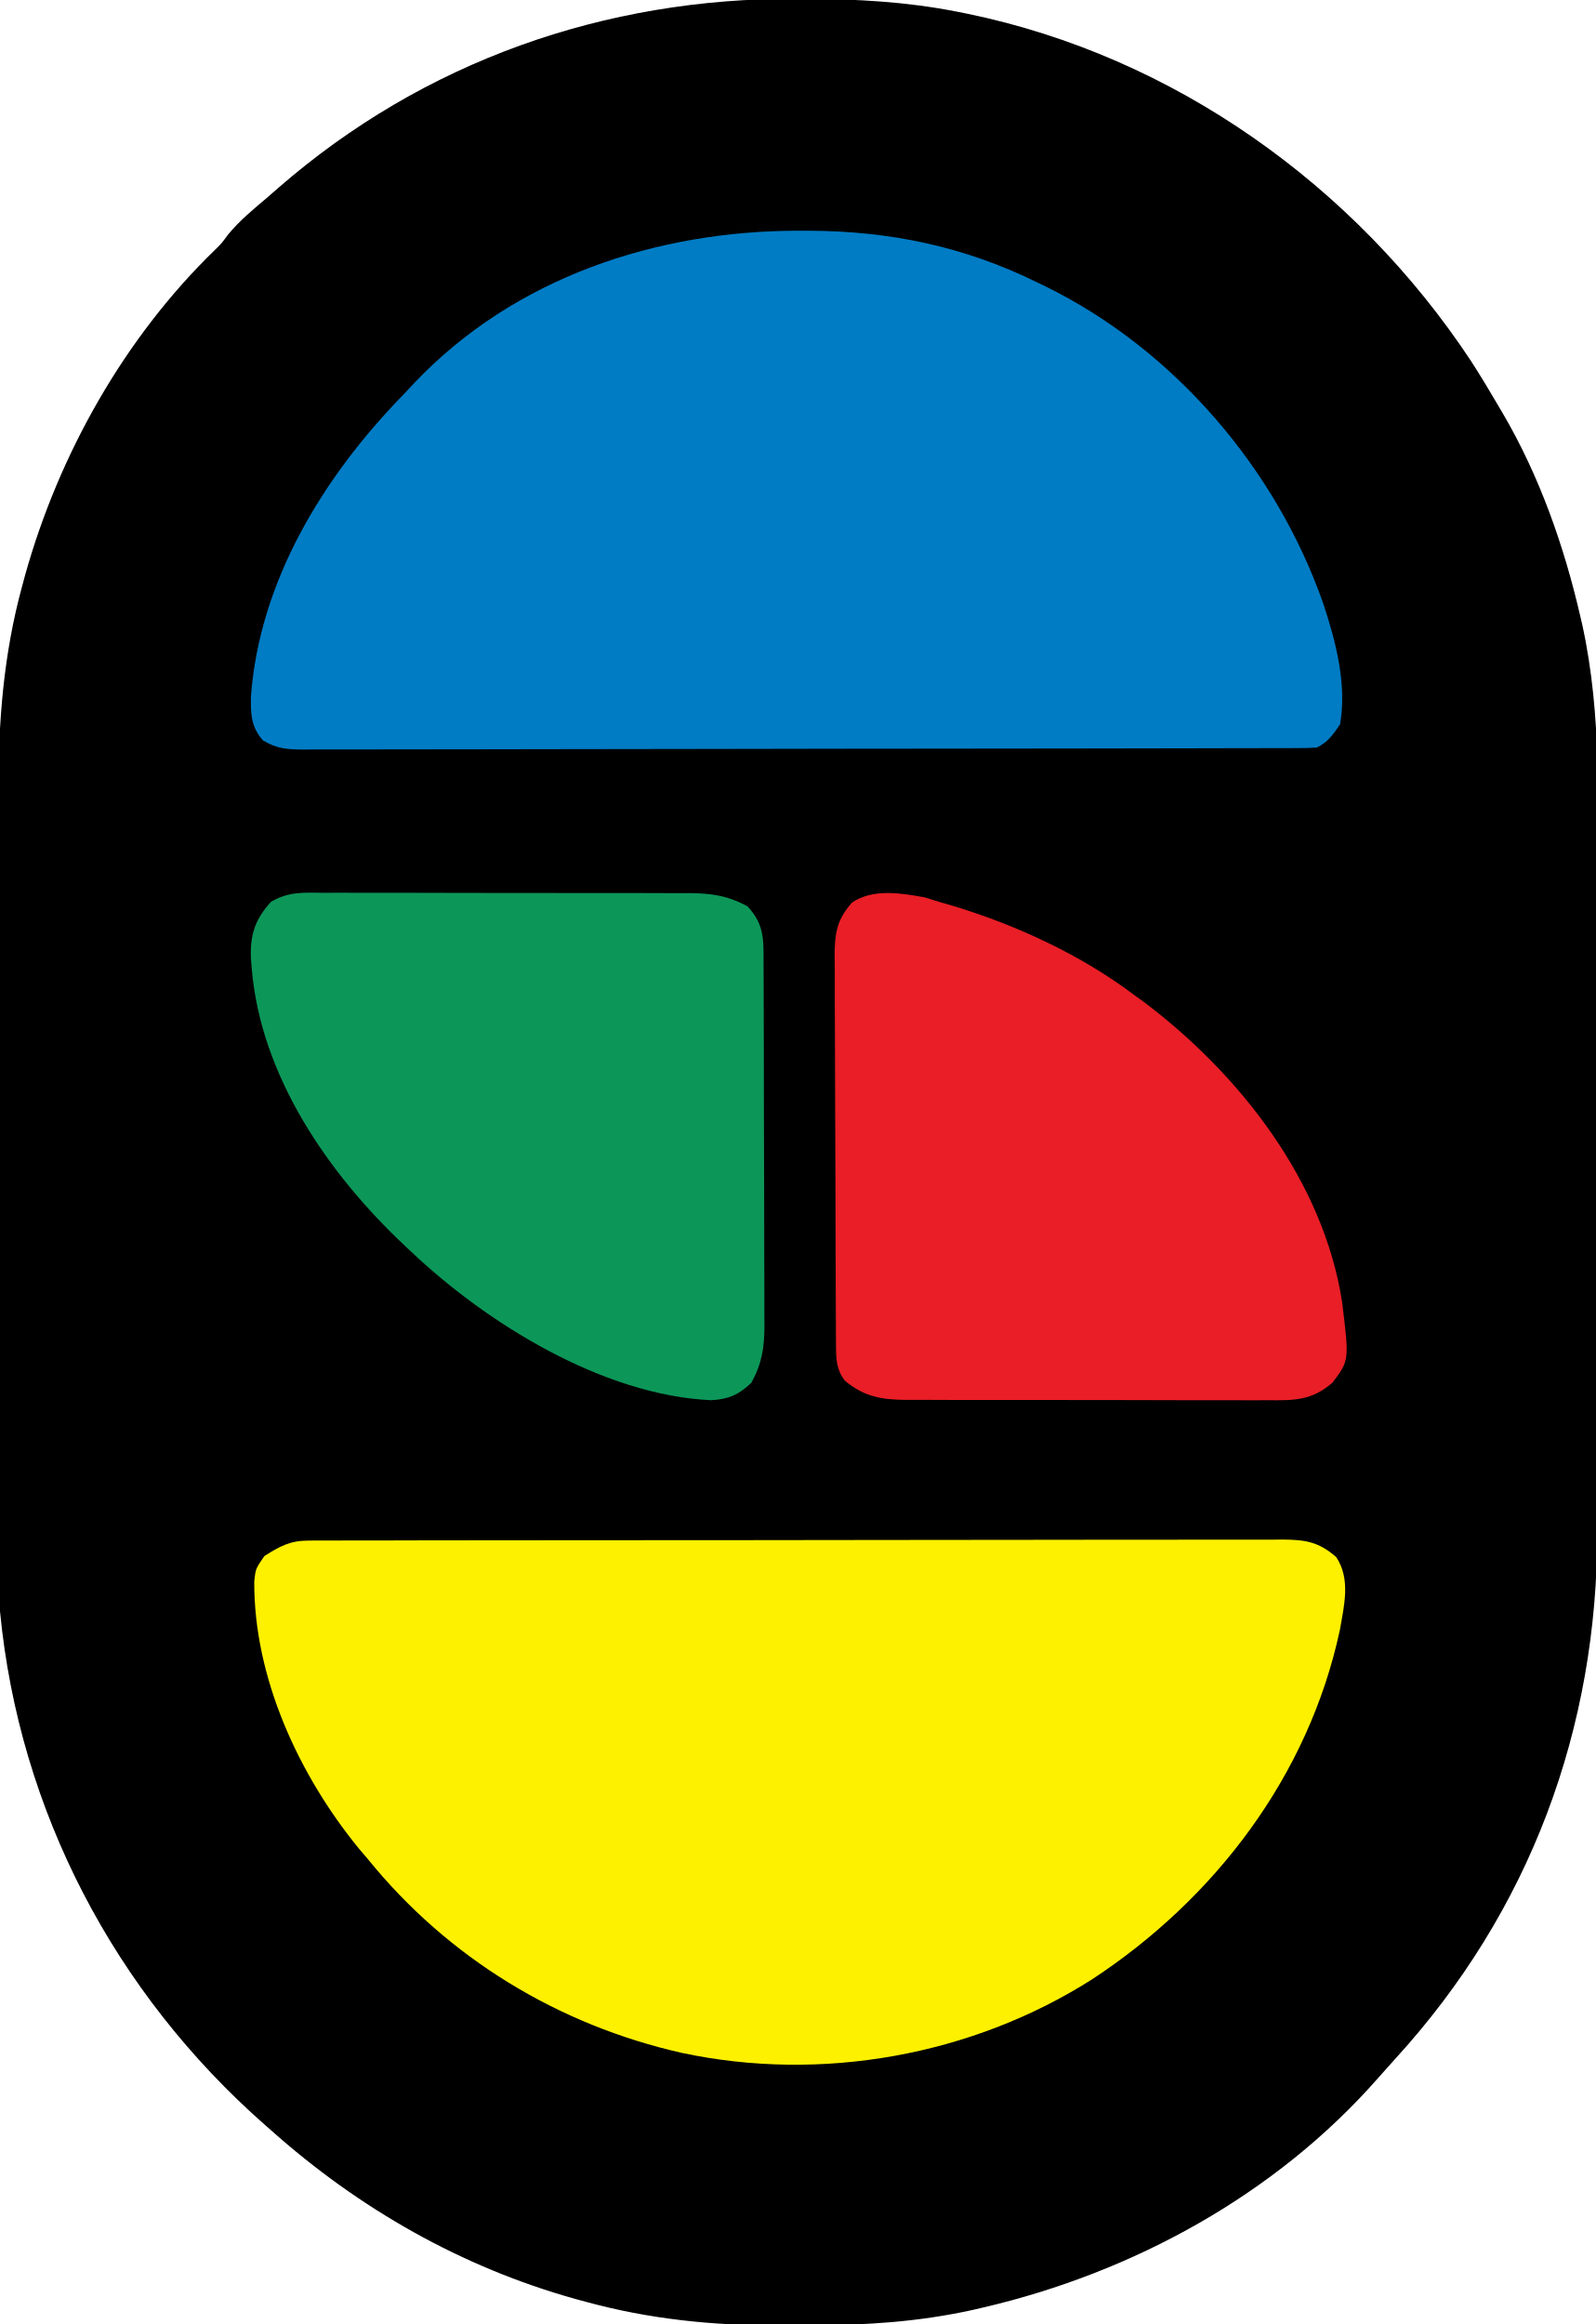
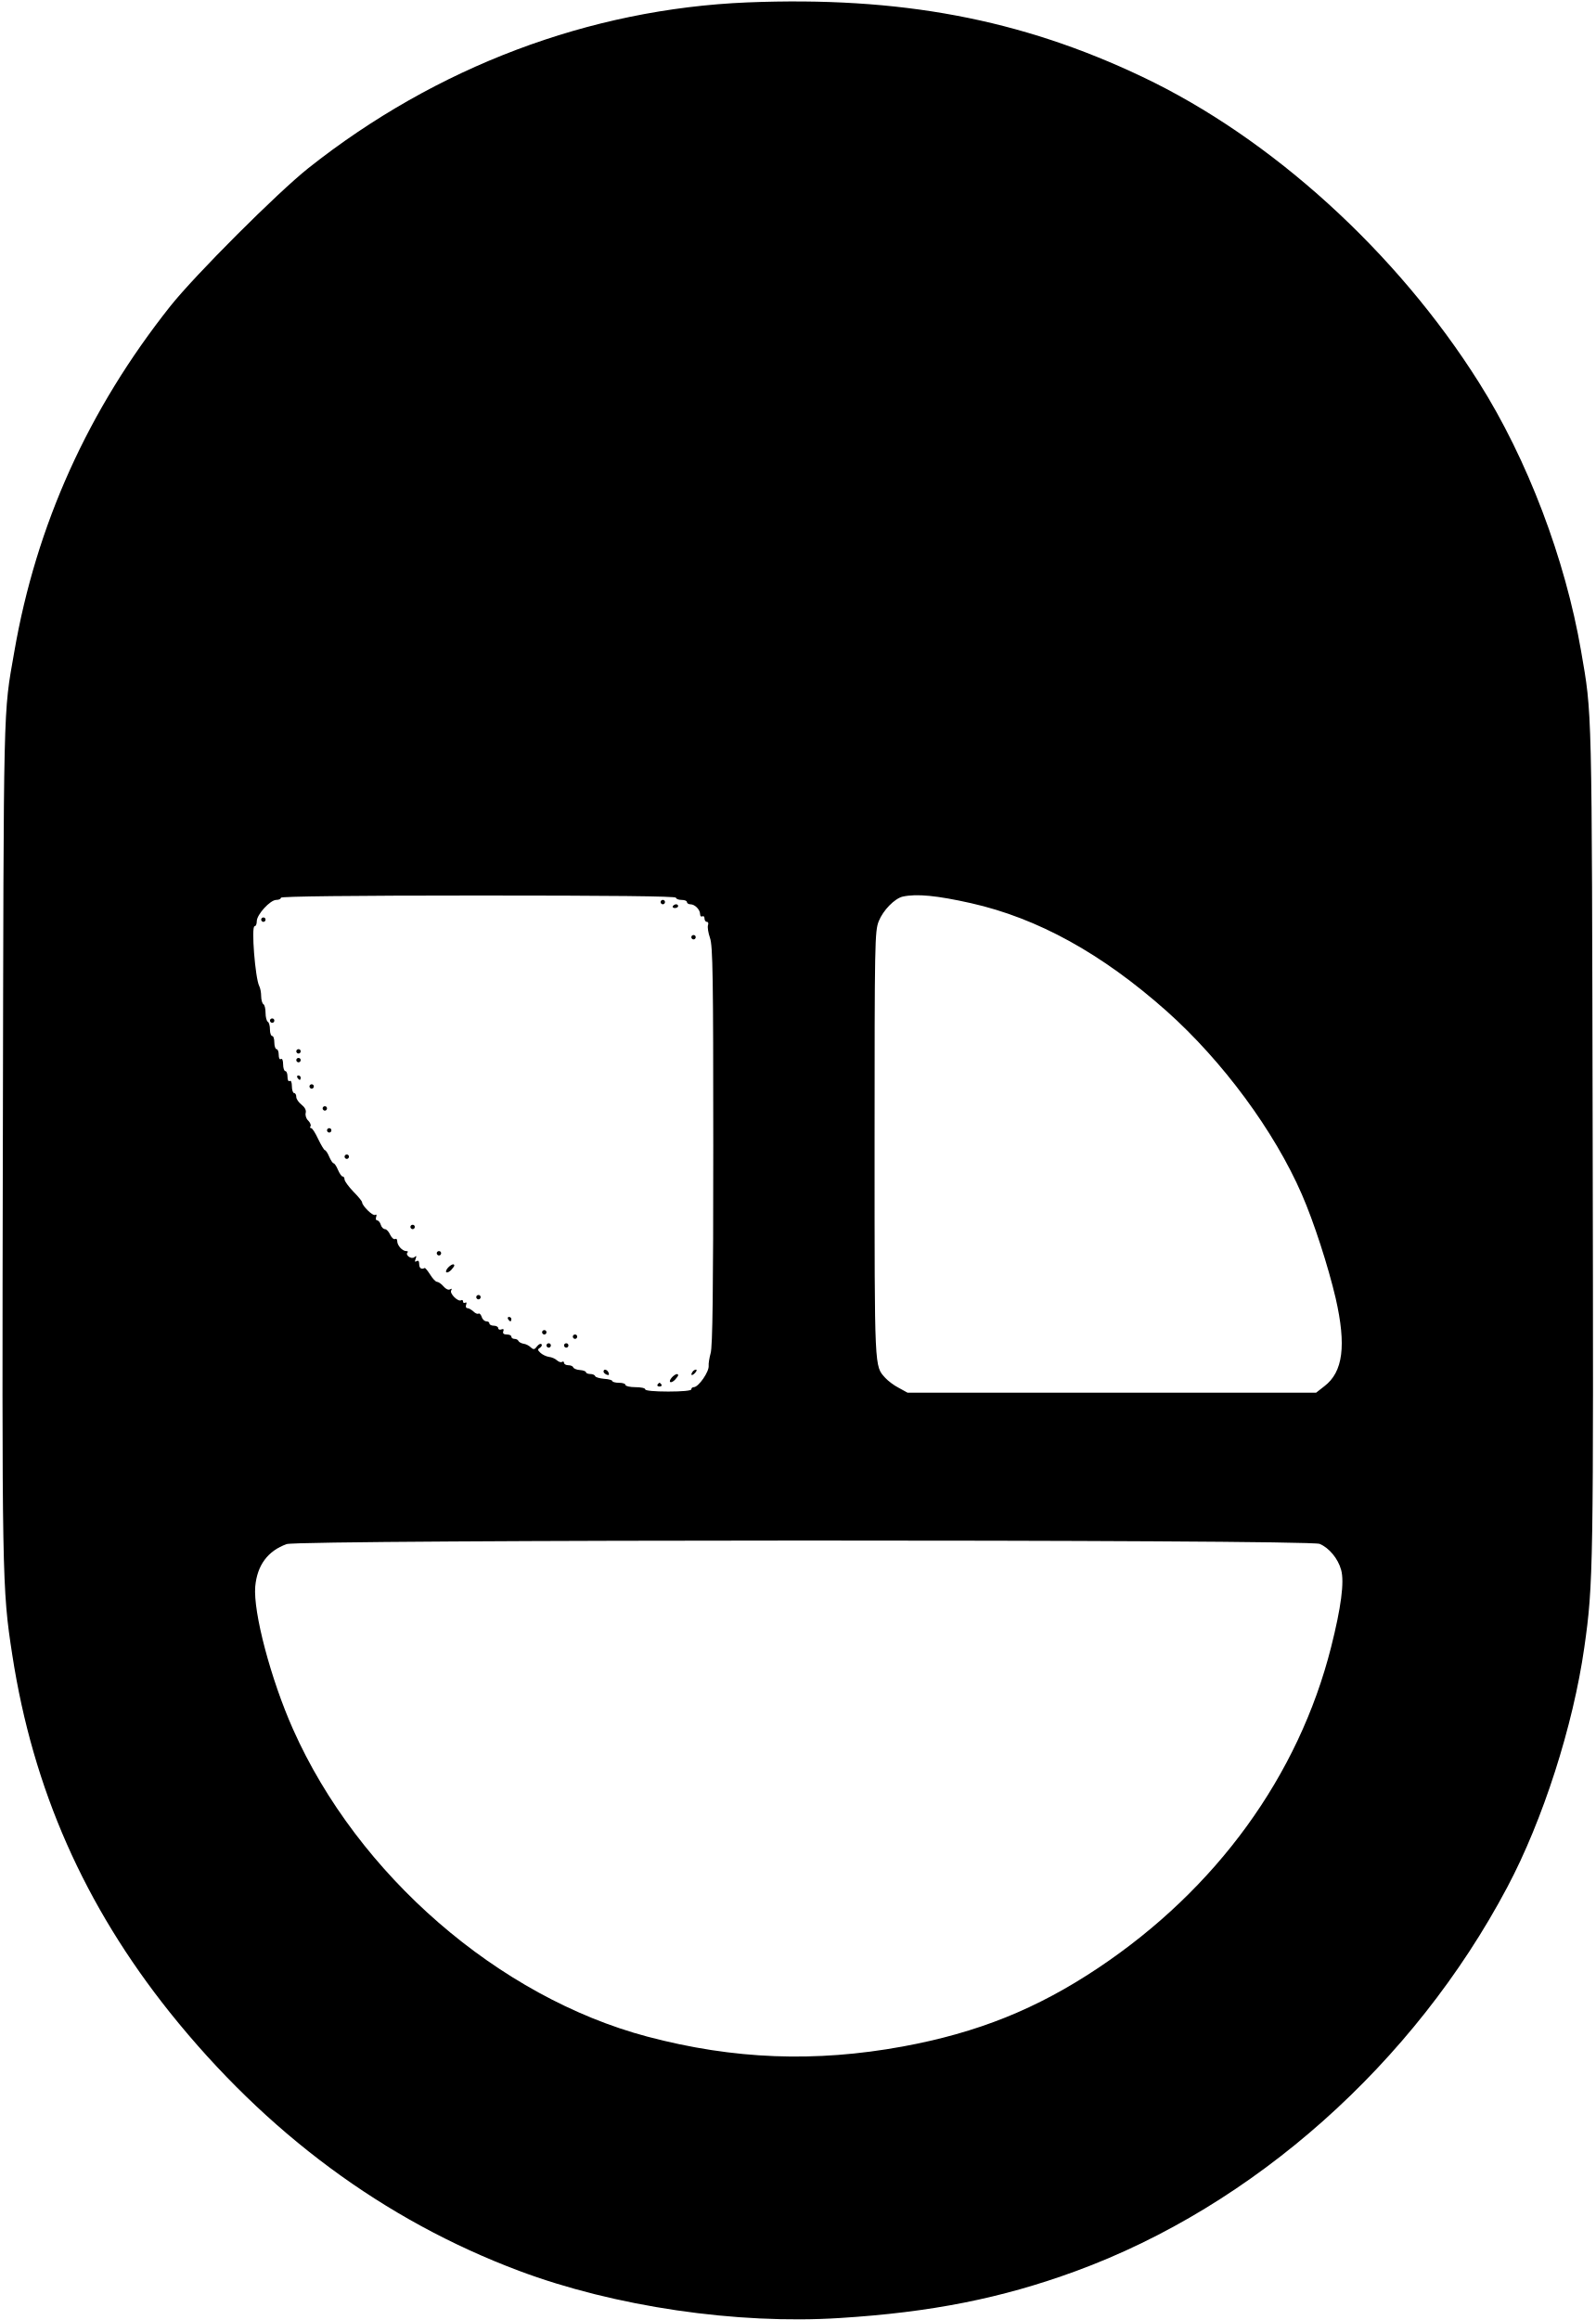
- <svg xmlns="http://www.w3.org/2000/svg" version="1.1" viewBox="0 0 412 600" preserveAspectRatio="xMidYMid meet">
-   <path d="M0 0 C0.781 0.002 1.562 0.004 2.366 0.007 C15.548 0.065 28.412 0.749 41.375 3.312 C42.327 3.501 43.278 3.689 44.259 3.882 C97.461 14.885 144.213 48.23 174.105 93.398 C176.636 97.308 179.03 101.289 181.375 105.312 C181.729 105.912 182.083 106.512 182.448 107.129 C191.865 123.246 198.182 141.166 202.375 159.312 C202.646 160.476 202.646 160.476 202.923 161.662 C208.103 185.289 206.946 209.666 206.879 233.701 C206.865 240.012 206.872 246.323 206.876 252.633 C206.878 263.218 206.865 273.802 206.842 284.387 C206.818 295.221 206.811 306.056 206.821 316.89 C206.834 330.037 206.831 343.184 206.815 356.331 C206.81 361.318 206.81 366.305 206.814 371.292 C206.819 377.175 206.809 383.058 206.787 388.941 C206.782 391.081 206.781 393.222 206.786 395.363 C206.892 446.645 189.368 493.827 154.656 531.809 C153.14 533.473 151.639 535.153 150.156 536.848 C123.748 566.929 86.894 587.049 48.188 596.062 C46.907 596.361 46.907 596.361 45.6 596.665 C31.572 599.759 17.911 600.661 3.598 600.628 C0.775 600.625 -2.048 600.649 -4.871 600.674 C-21.563 600.733 -38.045 599.036 -54.188 594.625 C-55.137 594.369 -56.086 594.114 -57.064 593.85 C-86.459 585.639 -112.911 570.546 -135.625 550.312 C-136.13 549.869 -136.635 549.426 -137.155 548.97 C-175.985 514.839 -200.669 467.885 -205.625 416.312 C-206.101 408.537 -206.037 400.751 -206.013 392.965 C-206.017 390.71 -206.023 388.455 -206.029 386.201 C-206.043 380.143 -206.038 374.085 -206.028 368.027 C-206.02 361.647 -206.027 355.267 -206.032 348.886 C-206.038 337.495 -206.029 326.103 -206.013 314.711 C-206 304.429 -206.002 294.147 -206.016 283.864 C-206.032 271.859 -206.038 259.855 -206.029 247.85 C-206.025 241.519 -206.024 235.188 -206.034 228.856 C-206.043 222.9 -206.036 216.945 -206.019 210.989 C-206.015 208.821 -206.016 206.652 -206.023 204.484 C-206.073 186.619 -204.664 169.051 -199.938 151.75 C-199.683 150.802 -199.428 149.854 -199.165 148.878 C-190.441 117.618 -173.503 87.497 -150.124 64.824 C-148.471 63.219 -148.471 63.219 -146.688 60.812 C-143.703 57.196 -140.196 54.338 -136.625 51.312 C-135.65 50.462 -134.676 49.611 -133.672 48.734 C-96.169 16.152 -49.507 -0.249 0 0 Z " fill="#000000" transform="translate(205.625,-0.3125)" />
-   <path d="M0 0 C0.924 -0.006 1.848 -0.013 2.8 -0.02 C3.811 -0.016 4.823 -0.013 5.865 -0.01 C7.481 -0.017 7.481 -0.017 9.129 -0.024 C12.751 -0.037 16.373 -0.035 19.995 -0.033 C22.587 -0.039 25.178 -0.046 27.77 -0.054 C34.087 -0.07 40.404 -0.076 46.721 -0.077 C51.855 -0.078 56.989 -0.082 62.124 -0.088 C76.679 -0.106 91.234 -0.115 105.789 -0.114 C106.966 -0.113 106.966 -0.113 108.167 -0.113 C109.345 -0.113 109.345 -0.113 110.548 -0.113 C123.282 -0.112 136.017 -0.131 148.752 -0.16 C161.826 -0.188 174.901 -0.202 187.975 -0.2 C195.316 -0.2 202.657 -0.205 209.998 -0.227 C216.901 -0.247 223.803 -0.246 230.706 -0.232 C233.242 -0.23 235.777 -0.234 238.313 -0.246 C241.771 -0.262 245.227 -0.253 248.685 -0.237 C249.692 -0.247 250.699 -0.258 251.736 -0.268 C257.455 -0.212 260.925 0.325 265.402 4.257 C269.183 9.929 267.461 16.719 266.339 23.132 C258.266 60.679 234.196 92.365 202.402 113.257 C171.392 132.976 132.511 139.955 96.402 132.257 C64.53 125.034 36.113 107.797 15.402 82.257 C14.655 81.383 13.909 80.509 13.14 79.609 C-2.438 60.583 -14.107 35.351 -13.95 10.488 C-13.598 7.257 -13.598 7.257 -11.348 4.007 C-7.395 1.491 -4.741 0.008 0 0 Z " fill="#FDF100" transform="translate(79.59842,397.7427)" />
-   <path d="M0 0 C0.734 -0 1.467 -0.001 2.223 -0.001 C23.387 0.065 42.589 4.048 61.625 13.438 C62.248 13.739 62.872 14.041 63.514 14.353 C96.85 30.692 123.242 61.601 135.371 96.523 C138.568 106.231 141.415 117.188 139.625 127.438 C137.812 130.114 136.53 131.985 133.625 133.438 C132.15 133.534 130.67 133.568 129.192 133.572 C127.785 133.578 127.785 133.578 126.35 133.585 C124.793 133.585 124.793 133.585 123.206 133.585 C122.109 133.588 121.013 133.592 119.883 133.596 C116.183 133.607 112.484 133.611 108.784 133.615 C106.142 133.621 103.499 133.627 100.857 133.634 C92.909 133.654 84.962 133.664 77.015 133.673 C73.274 133.678 69.534 133.683 65.793 133.688 C53.362 133.705 40.931 133.72 28.5 133.727 C25.273 133.729 22.046 133.731 18.82 133.733 C17.617 133.733 17.617 133.733 16.389 133.734 C3.392 133.742 -9.606 133.768 -22.603 133.8 C-35.941 133.833 -49.278 133.851 -62.616 133.855 C-70.107 133.857 -77.599 133.865 -85.09 133.891 C-91.469 133.913 -97.847 133.921 -104.226 133.911 C-107.482 133.906 -110.737 133.911 -113.992 133.928 C-117.52 133.945 -121.047 133.938 -124.575 133.925 C-126.121 133.942 -126.121 133.942 -127.698 133.958 C-132.077 133.919 -134.662 133.86 -138.488 131.595 C-141.56 128.083 -141.663 124.814 -141.582 120.258 C-139.401 90.545 -122.968 63.726 -102.713 42.823 C-101.559 41.628 -100.424 40.415 -99.293 39.199 C-73.433 12.032 -36.787 -0.021 0 0 Z " fill="#007CC5" transform="translate(206.375,59.5625)" />
-   <path d="M0 0 C1.637 -0.008 1.637 -0.008 3.308 -0.016 C6.916 -0.029 10.523 -0.012 14.131 0.006 C16.641 0.005 19.15 0.004 21.66 0.001 C26.921 -0 32.181 0.012 37.442 0.035 C43.511 0.062 49.581 0.064 55.65 0.052 C61.502 0.041 67.353 0.047 73.204 0.061 C75.688 0.066 78.172 0.066 80.656 0.062 C84.132 0.059 87.607 0.076 91.082 0.098 C92.617 0.091 92.617 0.091 94.184 0.084 C99.95 0.144 104.083 0.718 109.17 3.502 C112.453 7.003 113.293 10.239 113.311 14.953 C113.317 15.865 113.322 16.776 113.328 17.714 C113.33 19.211 113.33 19.211 113.332 20.737 C113.337 21.789 113.341 22.842 113.347 23.926 C113.361 27.415 113.368 30.904 113.374 34.392 C113.379 36.815 113.385 39.238 113.391 41.661 C113.401 46.745 113.407 51.829 113.411 56.913 C113.416 63.425 113.44 69.936 113.469 76.447 C113.487 81.453 113.492 86.46 113.494 91.467 C113.497 93.867 113.505 96.267 113.518 98.667 C113.535 102.028 113.533 105.388 113.527 108.749 C113.536 109.738 113.545 110.727 113.555 111.747 C113.52 117.443 112.93 121.48 110.17 126.502 C106.881 129.631 104.183 130.773 99.733 131.002 C71.764 129.708 41.759 111.112 22.17 92.502 C21.668 92.031 21.165 91.561 20.646 91.076 C0.918 72.536 -16.561 47.233 -18.83 19.502 C-18.934 18.256 -18.934 18.256 -19.041 16.986 C-19.3 10.947 -18.039 6.94 -13.893 2.365 C-9.342 -0.403 -5.231 -0.049 0 0 Z " fill="#0C9759" transform="translate(83.82959,230.4983)" />
-   <path d="M0 0 C1.401 0.421 2.796 0.861 4.188 1.312 C5.68 1.738 5.68 1.738 7.203 2.172 C23.768 7.207 40.349 14.852 54.188 25.312 C54.97 25.876 55.752 26.439 56.559 27.02 C81.291 45.66 102.919 73.326 107.719 104.5 C109.573 119.585 109.573 119.585 105.188 125.312 C99.844 129.962 95.219 129.88 88.32 129.814 C87.237 129.82 86.153 129.825 85.037 129.831 C81.462 129.843 77.887 129.827 74.312 129.809 C71.824 129.809 69.336 129.81 66.848 129.813 C60.969 129.815 55.091 129.796 49.212 129.77 C44.528 129.751 39.845 129.75 35.162 129.759 C28.697 129.771 22.232 129.769 15.768 129.753 C13.305 129.748 10.843 129.748 8.38 129.752 C4.938 129.755 1.497 129.738 -1.945 129.717 C-3.47 129.723 -3.47 129.723 -5.025 129.73 C-11.262 129.665 -15.666 128.917 -20.625 124.812 C-22.883 121.96 -22.942 119.186 -22.96 115.702 C-22.967 114.756 -22.974 113.81 -22.981 112.835 C-22.984 111.798 -22.987 110.762 -22.99 109.694 C-22.996 108.601 -23.003 107.508 -23.009 106.382 C-23.029 102.759 -23.041 99.135 -23.051 95.512 C-23.055 94.275 -23.059 93.039 -23.063 91.765 C-23.082 85.897 -23.096 80.029 -23.105 74.161 C-23.115 67.394 -23.141 60.627 -23.181 53.861 C-23.215 47.994 -23.227 42.128 -23.231 36.262 C-23.236 33.768 -23.247 31.275 -23.266 28.782 C-23.29 25.294 -23.289 21.807 -23.282 18.319 C-23.295 17.289 -23.308 16.258 -23.321 15.197 C-23.278 9.253 -22.805 5.821 -18.812 1.312 C-13.359 -2.323 -6.255 -1.128 0 0 Z " fill="#EA1E26" transform="translate(238.8125,231.6875)" />
+ <svg xmlns="http://www.w3.org/2000/svg" version="1.0" width="727pt" height="1057pt" viewBox="0 0 727 1057" preserveAspectRatio="xMidYMid meet">
+   <g transform="translate(0,1057) scale(0.1,-0.1)" fill="#000000" stroke="none">
+     <path d="M3405 10559 c-719 -30 -1417 -293 -2000 -755 -142 -113 -516 -487     -629 -629 -375 -473 -611 -997 -711 -1575 -51 -291 -48 -194 -52 -2215 -4     -2006 -4 -2052 43 -2355 94 -611 329 -1142 719 -1630 440 -549 975 -945 1590     -1176 434 -163 993 -245 1461 -215 417 26 738 90 1074 213 812 297 1542 946     1968 1750 162 305 300 734 351 1093 41 288 42 355 38 2310 -4 2015 -2 1933     -53 2230 -72 418 -244 872 -465 1222 -374 594 -946 1114 -1534 1393 -555 264     -1105 367 -1800 339z m1020 -4104 c305 -69 596 -230 890 -491 256 -228 492     -548 617 -836 55 -126 120 -328 154 -473 49 -215 34 -336 -52 -401 l-37 -29     -931 0 -931 0 -40 22 c-22 11 -49 32 -61 45 -50 56 -49 24 -49 1063 0 929 1     972 19 1018 20 50 72 103 109 112 64 14 156 5 312 -30z m-1345 25 c0 -5 11     -10 25 -10 14 0 25 -4 25 -10 0 -5 7 -10 16 -10 20 0 44 -24 44 -45 0 -9 5     -13 10 -10 6 3 10 -1 10 -9 0 -9 5 -16 11 -16 6 0 8 -7 5 -15 -3 -9 1 -35 9     -58 13 -36 15 -177 15 -947 0 -662 -3 -916 -12 -945 -6 -22 -10 -48 -9 -57 3     -27 -46 -98 -68 -98 -6 0 -11 -4 -11 -10 0 -6 -42 -10 -105 -10 -63 0 -105 4     -105 10 0 6 -20 10 -45 10 -25 0 -45 5 -45 10 0 6 -13 10 -30 10 -16 0 -30 4     -30 8 0 4 -17 9 -37 10 -21 2 -39 7 -41 12 -2 6 -12 10 -23 10 -10 0 -19 4     -19 8 0 4 -12 9 -27 10 -16 1 -29 7 -31 12 -2 6 -12 10 -23 10 -10 0 -19 5     -19 11 0 5 -4 8 -9 4 -5 -3 -15 0 -23 7 -7 7 -24 15 -37 16 -13 2 -31 11 -39     19 -13 12 -13 16 -1 23 7 5 10 12 6 16 -4 4 -13 -1 -20 -10 -11 -15 -16 -16     -28 -5 -8 8 -23 16 -34 17 -11 2 -21 8 -23 13 -2 5 -10 9 -18 9 -8 0 -14 5     -14 10 0 6 -9 10 -21 10 -14 0 -19 5 -16 14 4 10 1 13 -9 9 -7 -3 -14 0 -14 6     0 6 -9 11 -20 11 -11 0 -20 5 -20 10 0 6 -6 10 -14 10 -8 0 -18 9 -21 20 -4     11 -10 18 -15 15 -5 -3 -15 2 -23 10 -9 8 -21 15 -27 15 -7 0 -9 7 -6 16 3 8     2 12 -4 9 -6 -3 -10 -1 -10 5 0 6 -4 9 -9 6 -13 -9 -54 31 -45 45 4 8 3 9 -5     5 -7 -5 -20 1 -30 13 -10 12 -24 21 -30 21 -6 0 -20 15 -31 33 -11 17 -22 31     -25 30 -15 -8 -25 -1 -25 18 0 13 -4 18 -12 13 -8 -5 -9 -2 -4 11 5 14 3 15     -6 7 -14 -11 -43 10 -31 22 4 3 1 6 -6 6 -18 0 -41 26 -41 45 0 9 -4 13 -10     10 -5 -3 -15 5 -22 19 -6 14 -17 26 -24 26 -7 0 -16 9 -19 20 -3 11 -11 20     -17 20 -5 0 -7 7 -4 16 3 9 2 12 -5 9 -10 -7 -59 42 -59 57 0 5 -18 27 -40 49     -22 23 -40 48 -40 55 0 8 -4 14 -9 14 -5 0 -14 14 -21 30 -7 17 -16 30 -20 30     -4 0 -13 14 -20 30 -7 17 -16 30 -20 30 -3 0 -17 23 -30 50 -13 28 -27 50 -32     50 -5 0 -7 4 -3 9 3 5 -2 17 -11 26 -9 8 -14 24 -11 35 3 12 -4 25 -19 37 -13     10 -24 26 -24 35 0 10 -4 18 -10 18 -5 0 -10 14 -10 31 0 17 -4 28 -10 24 -6     -4 -10 5 -10 19 0 14 -4 26 -10 26 -5 0 -10 14 -10 31 0 17 -4 28 -10 24 -6     -4 -10 5 -10 19 0 14 -4 26 -10 26 -5 0 -10 14 -10 30 0 17 -4 30 -10 30 -5 0     -10 13 -10 29 0 17 -4 33 -10 36 -5 3 -10 21 -10 40 0 19 -4 37 -10 40 -5 3     -10 20 -10 36 0 17 -4 38 -9 47 -18 35 -37 272 -21 272 6 0 10 10 10 23 0 30     61 97 89 97 11 0 21 4 21 10 0 6 319 10 900 10 599 0 900 -3 900 -10z m2933     -2944 c43 -18 84 -67 98 -119 15 -54 0 -170 -46 -352 -148 -585 -522 -1101     -1061 -1461 -280 -187 -549 -295 -891 -358 -399 -73 -770 -59 -1163 45 -678     180 -1320 737 -1615 1401 -101 227 -182 533 -172 650 9 97 57 162 143 193 58     21 4658 22 4707 1z" />
+     <path d="M3010 6460 c0 -5 5 -10 10 -10 6 0 10 5 10 10 0 6 -4 10 -10 10 -5 0     -10 -4 -10 -10z" />
+     <path d="M3066 6442 c-3 -5 1 -9 9 -9 8 0 15 4 15 9 0 4 -4 8 -9 8 -6 0 -12     -4 -15 -8z" />
+     <path d="M1190 6380 c0 -5 5 -10 10 -10 6 0 10 5 10 10 0 6 -4 10 -10 10 -5 0     -10 -4 -10 -10z" />
+     <path d="M3150 6300 c0 -5 5 -10 10 -10 6 0 10 5 10 10 0 6 -4 10 -10 10 -5 0     -10 -4 -10 -10z" />
+     <path d="M1230 5920 c0 -5 5 -10 10 -10 6 0 10 5 10 10 0 6 -4 10 -10 10 -5 0     -10 -4 -10 -10z" />
+     <path d="M1350 5780 c0 -5 5 -10 10 -10 6 0 10 5 10 10 0 6 -4 10 -10 10 -5 0     -10 -4 -10 -10z" />
+     <path d="M1350 5740 c0 -5 5 -10 10 -10 6 0 10 5 10 10 0 6 -4 10 -10 10 -5 0     -10 -4 -10 -10z" />
+     <path d="M1355 5660 c3 -5 8 -10 11 -10 2 0 4 5 4 10 0 6 -5 10 -11 10 -5 0     -7 -4 -4 -10z" />
+     <path d="M1410 5620 c0 -5 5 -10 10 -10 6 0 10 5 10 10 0 6 -4 10 -10 10 -5 0     -10 -4 -10 -10z" />
+     <path d="M1470 5520 c0 -5 5 -10 10 -10 6 0 10 5 10 10 0 6 -4 10 -10 10 -5 0     -10 -4 -10 -10z" />
+     <path d="M1490 5420 c0 -5 5 -10 10 -10 6 0 10 5 10 10 0 6 -4 10 -10 10 -5 0     -10 -4 -10 -10z" />
+     <path d="M1570 5300 c0 -5 5 -10 10 -10 6 0 10 5 10 10 0 6 -4 10 -10 10 -5 0     -10 -4 -10 -10z" />
+     <path d="M1870 4980 c0 -5 5 -10 10 -10 6 0 10 5 10 10 0 6 -4 10 -10 10 -5 0     -10 -4 -10 -10z" />
+     <path d="M1990 4860 c0 -5 5 -10 10 -10 6 0 10 5 10 10 0 6 -4 10 -10 10 -5 0     -10 -4 -10 -10z" />
+     <path d="M2041 4794 c-18 -21 -6 -30 14 -11 8 9 15 18 15 21 0 11 -15 5 -29     -10z" />
+     <path d="M2170 4660 c0 -5 5 -10 10 -10 6 0 10 5 10 10 0 6 -4 10 -10 10 -5 0     -10 -4 -10 -10z" />
+     <path d="M2315 4560 c3 -5 8 -10 11 -10 2 0 4 5 4 10 0 6 -5 10 -11 10 -5 0     -7 -4 -4 -10z" />
+     <path d="M2470 4500 c0 -5 5 -10 10 -10 6 0 10 5 10 10 0 6 -4 10 -10 10 -5 0     -10 -4 -10 -10z" />
+     <path d="M2610 4480 c0 -5 5 -10 10 -10 6 0 10 5 10 10 0 6 -4 10 -10 10 -5 0     -10 -4 -10 -10z" />
+     <path d="M2490 4440 c0 -5 5 -10 10 -10 6 0 10 5 10 10 0 6 -4 10 -10 10 -5 0     -10 -4 -10 -10z" />
+     <path d="M2570 4440 c0 -5 5 -10 10 -10 6 0 10 5 10 10 0 6 -4 10 -10 10 -5 0     -10 -4 -10 -10z" />
+     <path d="M2750 4321 c0 -5 7 -11 14 -14 10 -4 13 -1 9 9 -6 15 -23 19 -23 5z" />
+     <path d="M3155 4319 c-11 -16 -1 -19 13 -3 7 8 8 14 3 14 -5 0 -13 -5 -16 -11z" />
+     <path d="M3061 4294 c-18 -21 -6 -30 14 -11 8 9 15 18 15 21 0 11 -15 5 -29     -10z" />
+     <path d="M2996 4262 c-3 -5 1 -9 9 -9 8 0 12 4 9 9 -3 4 -7 8 -9 8 -2 0 -6 -4     -9 -8z" />
+   </g>
</svg>
